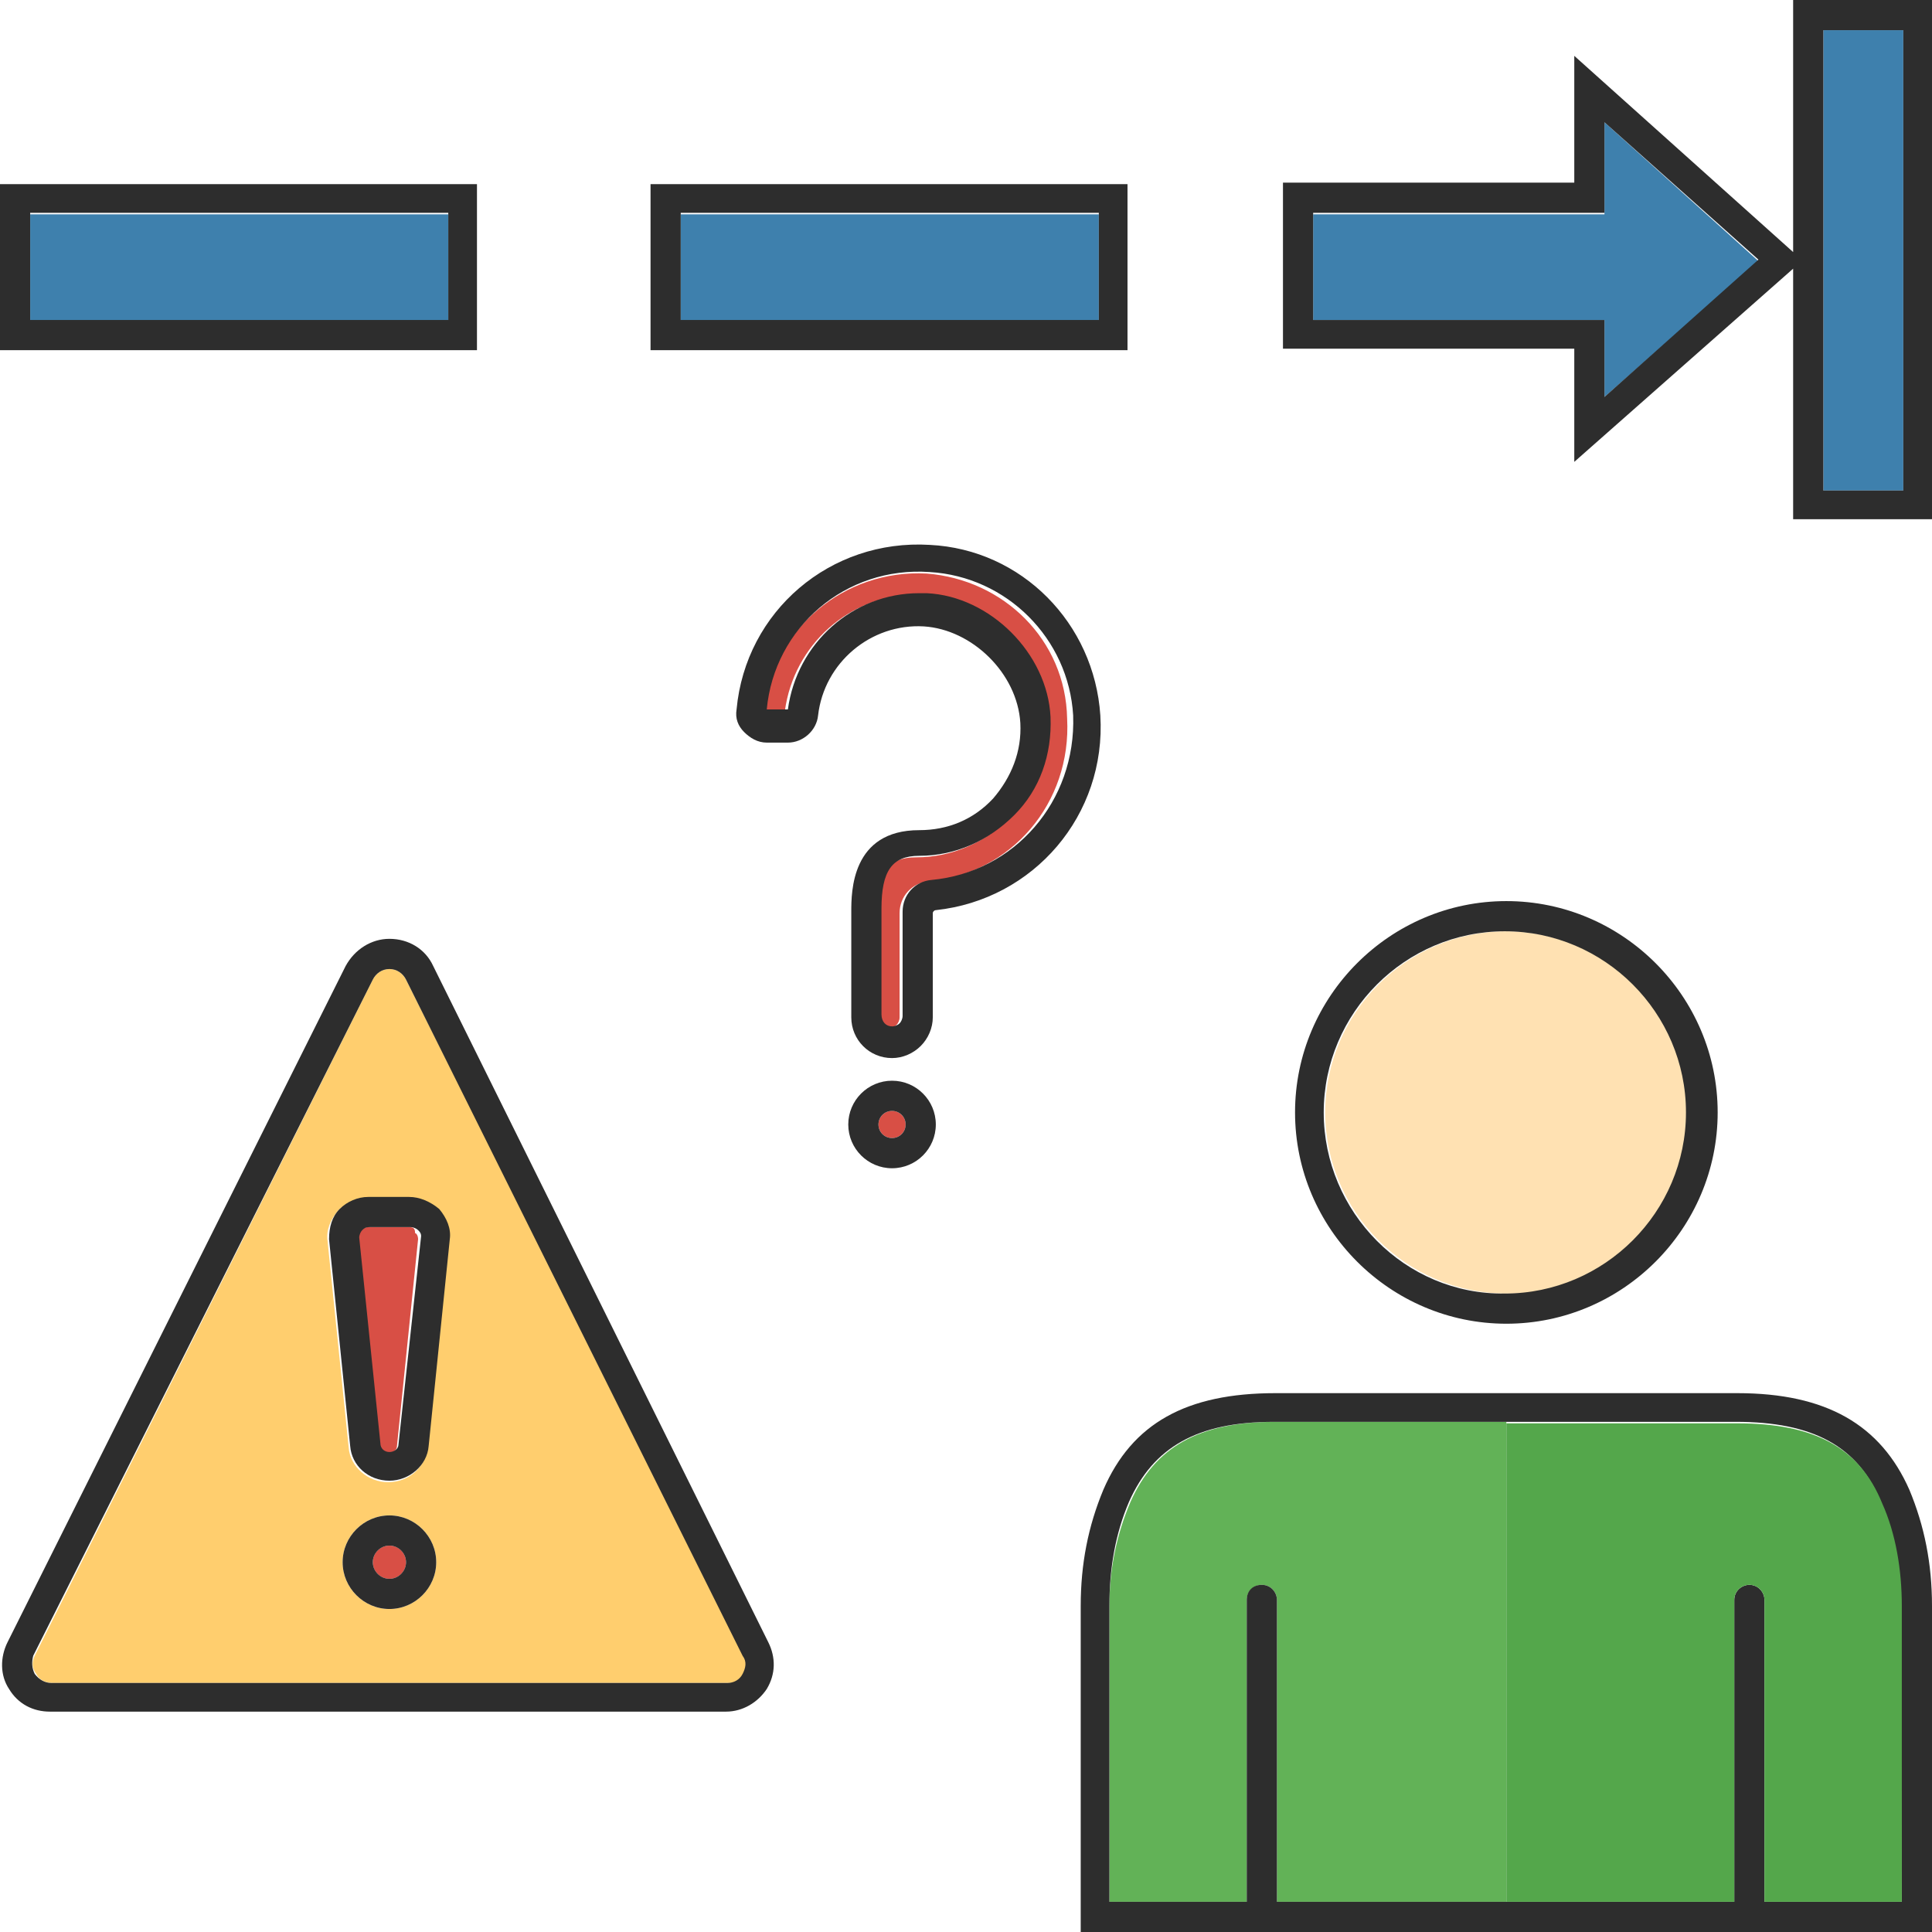
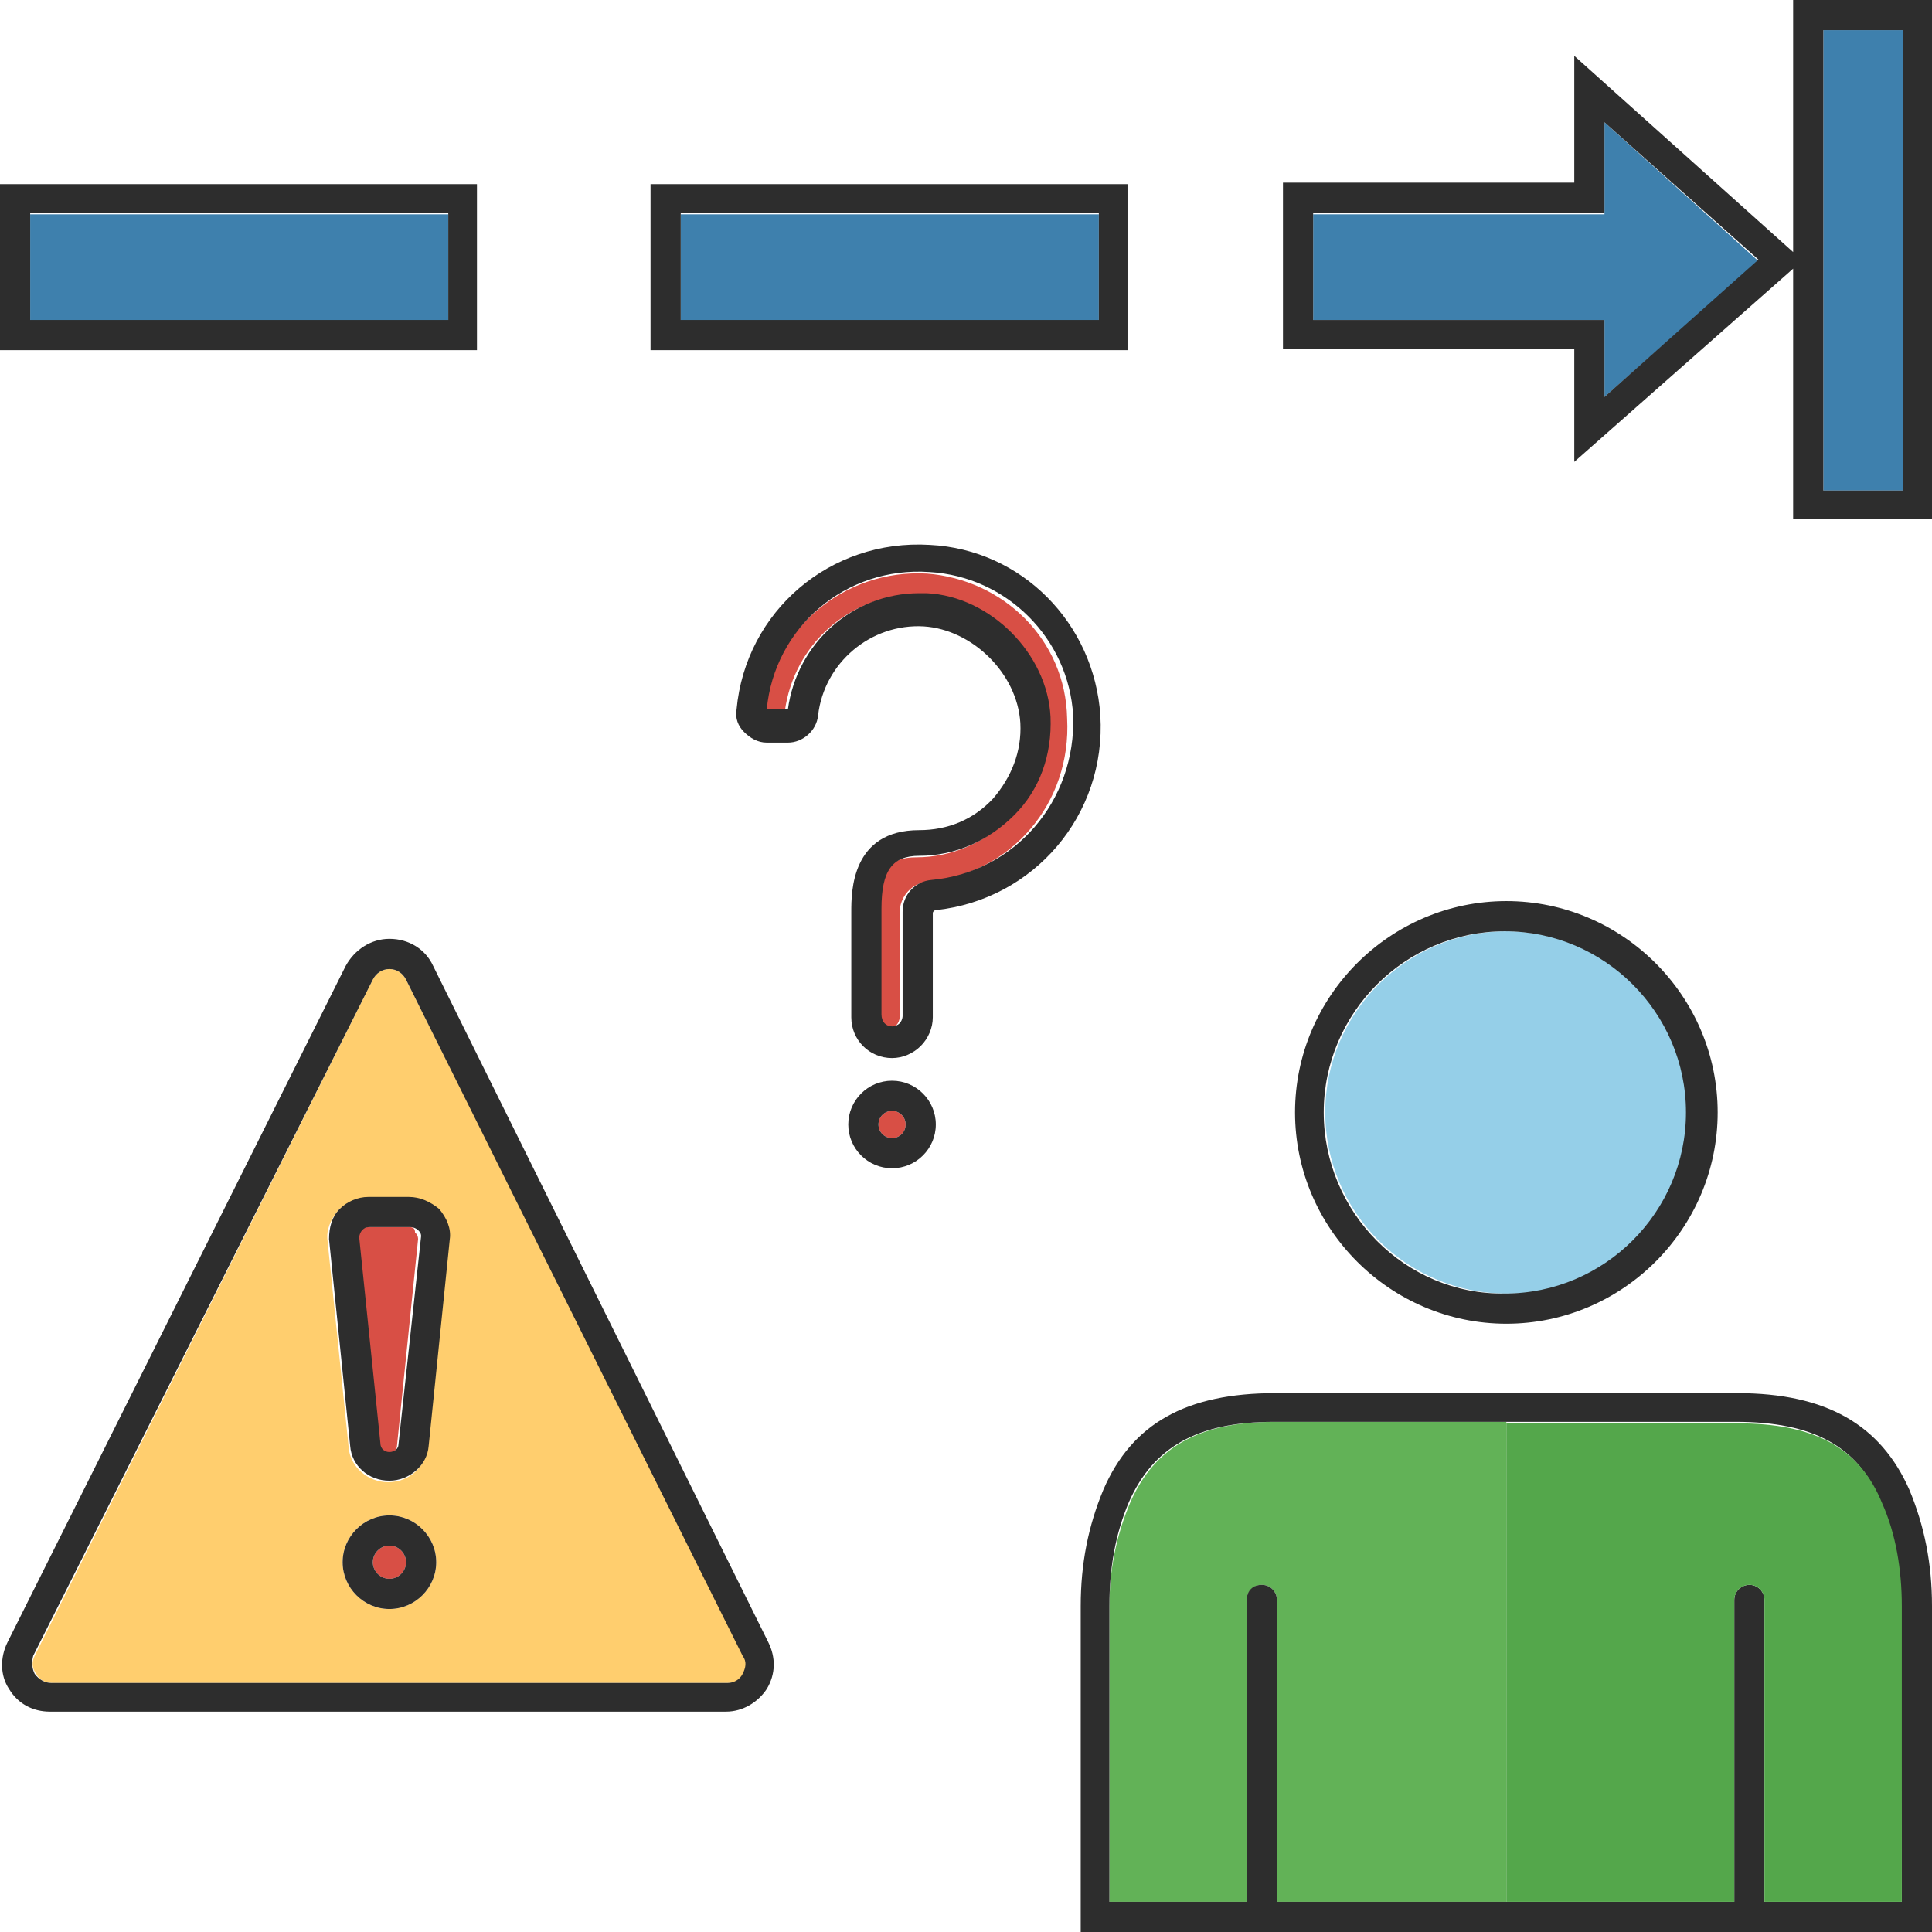
- <svg xmlns="http://www.w3.org/2000/svg" version="1.1" baseProfile="tiny" id="Layer_1" x="0px" y="0px" viewBox="0 0 128 128" width="128" height="128" xml:space="preserve">
+ <svg xmlns="http://www.w3.org/2000/svg" version="1.1" id="Layer_1" x="0px" y="0px" viewBox="0 0 128 128" style="enable-background:new 0 0 128 128;" xml:space="preserve">
+   <style type="text/css">
+ 	.st0{fill:#D84F45;}
+ 	.st1{fill:#FFCE6E;}
+ 	.st2{fill:#3E80AD;}
+ 	.st3{fill:#62B257;}
+ 	.st4{fill:#95CFE8;}
+ 	.st5{fill:#2D2D2D;}
+ 	.st6{fill:#54A74B;}
+ </style>
  <g>
-     <ellipse fill="#D84F45" cx="25.8" cy="103.5" rx="1.1" ry="1.1" />
-     <path fill="#FFCE6E" d="M26.9,64.9c-0.2-0.4-0.6-0.7-1.1-0.7c-0.5,0-0.9,0.3-1.1,0.7L2.3,109.7c-0.2,0.4-0.2,0.8,0.1,1.2   c0.2,0.4,0.6,0.6,1.1,0.6h44.8c0.4,0,0.8-0.2,1-0.6c0.2-0.4,0.3-0.8,0.1-1.2L26.9,64.9z M25.8,106.6c-1.7,0-3.1-1.4-3.1-3.1   s1.4-3.1,3.1-3.1c1.7,0,3.1,1.4,3.1,3.1S27.5,106.6,25.8,106.6z M28.3,95.9c-0.1,1.3-1.2,2.3-2.6,2.3c-1.3,0-2.5-1-2.6-2.3   l-1.4-13.7c-0.1-0.7,0.2-1.4,0.7-2c0.5-0.5,1.2-0.8,1.9-0.8h2.7c0.7,0,1.4,0.3,1.9,0.8c0.5,0.5,0.7,1.2,0.7,2L28.3,95.9z" />
-     <circle fill="#D84F45" cx="59.1" cy="74.5" r="0.9" />
-     <path fill="#D84F45" d="M61.4,38c-5.5-0.3-10.2,3.7-10.8,9.1l1.4,0c0.6-4.4,4.3-7.7,8.7-7.7c0.2,0,0.3,0,0.5,0c4.2,0.2,8,4,8.2,8.2   c0.1,2.4-0.7,4.7-2.4,6.5c-1.7,1.7-3.9,2.7-6.3,2.7c-1.8,0-2.5,0.9-2.5,3.5v7c0,0.4,0.3,0.8,0.7,0.8l0,1v-1c0,0,0,0,0,0   c0.2,0,0.4-0.1,0.5-0.2c0.1-0.1,0.2-0.3,0.2-0.5v-6.9c0-1.1,0.8-2,1.9-2.1c5.5-0.5,9.5-5.2,9.2-10.8C70.6,42.4,66.5,38.4,61.4,38z" />
-     <path fill="#D84F45" d="M27.1,81.3h-2.7c-0.2,0-0.4,0.1-0.5,0.2c-0.1,0.1-0.2,0.2-0.2,0.5l1.4,13.7c0,0.3,0.3,0.6,0.6,0.6   c0.3,0,0.6-0.2,0.6-0.5l1.4-13.7c0-0.2-0.1-0.4-0.2-0.4C27.5,81.4,27.4,81.3,27.1,81.3z" />
-     <rect x="45.1" y="14.2" fill="#3E80AD" width="27.7" height="7.1" />
-     <path fill="#62B257" d="M99.8,94.3V126H84.6V106c0-0.5-0.4-1-1-1c-0.5,0-1,0.4-1,1V126h-9.1l0-19.6c0-2.5,0.5-4.8,1.4-6.9   c1.6-3.6,4.5-5.3,9.6-5.3H99.8z" />
-     <rect x="2" y="14.2" fill="#3E80AD" width="27.7" height="7.1" />
-     <path fill="#FFE1B2" d="M111.8,73.7c0-6.6-5.4-12-12-12c-6.6,0-12,5.4-12,12c0,6.6,5.4,12,12,12C106.4,85.8,111.8,80.3,111.8,73.7z   " />
-     <rect x="120.8" y="2" fill="#3E80AD" width="5.3" height="30.5" />
-     <polygon fill="#3E80AD" points="106.3,14.2 87,14.2 87,21.2 106.3,21.2 106.3,26.3 116.5,17.3 106.3,8.1  " />
-     <path fill="#2D2D2D" d="M115.1,92.3H84.5c-5.9,0-9.5,2-11.4,6.4c-1,2.4-1.5,4.9-1.5,7.7l0,21.6H128l0-21.6c0-2.8-0.5-5.3-1.5-7.7   C124.6,94.4,121,92.3,115.1,92.3z M126,126h-9.1V106c0-0.5-0.4-1-1-1c-0.5,0-1,0.4-1,1V126H99.5H84.6V106c0-0.5-0.4-1-1-1   s-1,0.4-1,1V126h-9.1l0-19.6c0-2.5,0.4-4.8,1.3-6.9c1.6-3.6,4.5-5.3,9.6-5.3h30.6c5.1,0,8.1,1.6,9.6,5.3c0.9,2.1,1.4,4.4,1.3,6.9   L126,126z" />
-     <path fill="#2D2D2D" d="M113.8,73.7c0-7.7-6.3-14-14-14s-14,6.3-14,14c0,7.7,6.3,14,14,14S113.8,81.4,113.8,73.7z M87.7,73.7   c0-6.6,5.4-12,12-12c6.6,0,12,5.4,12,12c0,6.6-5.4,12-12,12C93.1,85.8,87.7,80.3,87.7,73.7z" />
-     <path fill="#2D2D2D" d="M74.7,12.2H43.1v11h31.6V12.2z M72.7,21.2H45.1v-7.1h27.7V21.2z" />
-     <path fill="#2D2D2D" d="M31.6,12.2H0v11h31.6V12.2z M29.7,21.2H2v-7.1h27.7V21.2z" />
-     <path fill="#2D2D2D" d="M118.8,16.7l-14.5-13v8.4H85v11h19.3v7.5l14.5-12.8v16.6h9.2V0h-9.2V16.7z M106.3,26.3v-5.1H87v-7.1h19.3   v-6l10.2,9.1L106.3,26.3z M120.8,2h5.3v30.5h-5.3V2z" />
-     <path fill="#2D2D2D" d="M27.1,79.3h-2.7c-0.7,0-1.4,0.3-1.9,0.8c-0.5,0.5-0.7,1.2-0.7,2l1.4,13.7c0.1,1.3,1.2,2.3,2.6,2.3   c1.3,0,2.5-1,2.6-2.3l1.4-13.7c0.1-0.7-0.2-1.4-0.7-2C28.5,79.6,27.8,79.3,27.1,79.3z M26.4,95.7c0,0.3-0.3,0.5-0.6,0.5   c-0.3,0-0.6-0.2-0.6-0.6L23.8,82c0-0.2,0.1-0.4,0.2-0.5c0.1-0.1,0.2-0.2,0.5-0.2h2.7c0.2,0,0.4,0.1,0.5,0.2   c0.1,0.1,0.2,0.2,0.2,0.4L26.4,95.7z" />
-     <path fill="#2D2D2D" d="M25.8,100.4c-1.7,0-3.1,1.4-3.1,3.1s1.4,3.1,3.1,3.1c1.7,0,3.1-1.4,3.1-3.1S27.5,100.4,25.8,100.4z    M25.8,104.6c-0.6,0-1.1-0.5-1.1-1.1s0.5-1.1,1.1-1.1c0.6,0,1.1,0.5,1.1,1.1S26.4,104.6,25.8,104.6z" />
-     <path fill="#2D2D2D" d="M28.7,64c-0.5-1.1-1.6-1.8-2.9-1.8c-1.2,0-2.3,0.7-2.9,1.8L0.5,108.8c-0.5,1-0.5,2.2,0.1,3.1   c0.6,1,1.6,1.5,2.7,1.5h44.8c1.1,0,2.1-0.6,2.7-1.5c0.6-1,0.6-2.1,0.1-3.1L28.7,64z M49.2,110.9c-0.2,0.4-0.6,0.6-1,0.6H3.4   c-0.4,0-0.8-0.2-1.1-0.6c-0.2-0.4-0.2-0.8-0.1-1.2l22.5-44.8c0.2-0.4,0.6-0.7,1.1-0.7c0.5,0,0.9,0.3,1.1,0.7l22.3,44.8   C49.5,110.1,49.4,110.5,49.2,110.9z" />
-     <path fill="#2D2D2D" d="M59.1,71.6c-1.6,0-2.9,1.3-2.9,2.9c0,1.6,1.3,2.9,2.9,2.9c1.6,0,2.9-1.3,2.9-2.9   C62,72.9,60.7,71.6,59.1,71.6z M59.1,75.4c-0.5,0-0.9-0.4-0.9-0.9c0-0.5,0.4-0.9,0.9-0.9c0.5,0,0.9,0.4,0.9,0.9   C60,75,59.6,75.4,59.1,75.4z" />
-     <path fill="#2D2D2D" d="M72.9,47.4c-0.4-6.1-5.2-11-11.3-11.3c-6.6-0.4-12.2,4.4-12.8,10.9c-0.1,0.6,0.1,1.1,0.5,1.5   c0.4,0.4,0.9,0.7,1.5,0.7h1.4c1,0,1.9-0.8,2-1.8c0.4-3.5,3.5-6.1,7-5.9c3.2,0.2,6.2,3.1,6.4,6.4c0.1,1.9-0.6,3.6-1.8,5   c-1.3,1.4-3,2.1-4.9,2.1c-4.5,0-4.5,4.1-4.5,5.4v7c0,1.5,1.2,2.7,2.7,2.7h0h0c0.7,0,1.4-0.3,1.9-0.8c0.5-0.5,0.8-1.2,0.8-1.9v-6.9   c0-0.1,0.1-0.2,0.2-0.2C68.5,59.6,73.3,54,72.9,47.4z M61.7,58.3c-1.1,0.1-1.9,1-1.9,2.1v6.9c0,0.2-0.1,0.4-0.2,0.5   c-0.1,0.1-0.3,0.2-0.5,0.2c0,0,0,0,0,0v1l0-1c-0.4,0-0.7-0.3-0.7-0.8v-7c0-2.5,0.7-3.5,2.5-3.5c2.4,0,4.6-1,6.3-2.7   c1.7-1.7,2.5-4,2.4-6.5c-0.2-4.2-4-8-8.2-8.2c-0.2,0-0.3,0-0.5,0c-4.4,0-8.1,3.3-8.7,7.7l-1.4,0c0.5-5.4,5.2-9.5,10.8-9.1   c5.1,0.3,9.2,4.4,9.5,9.5C71.3,53.1,67.2,57.8,61.7,58.3z" />
-     <path fill="#54A74B" d="M126,106.4l0,19.6h-9.1V106c0-0.5-0.4-1-1-1c-0.5,0-1,0.4-1,1V126H99.8V94.3h15.3c5.1,0,8.1,1.6,9.6,5.3   C125.6,101.6,126,104,126,106.4z" />
+     <path class="st0" d="M25.8,102.4c-0.6,0-1.1,0.5-1.1,1.1s0.5,1.1,1.1,1.1c0.6,0,1.1-0.5,1.1-1.1S26.4,102.4,25.8,102.4z" />
+     <path class="st1" d="M26.9,64.9c-0.2-0.4-0.6-0.7-1.1-0.7c-0.5,0-0.9,0.3-1.1,0.7L2.3,109.7c-0.2,0.4-0.2,0.8,0.1,1.2   c0.2,0.4,0.6,0.6,1.1,0.6h44.8c0.4,0,0.8-0.2,1-0.6c0.2-0.4,0.3-0.8,0.1-1.2L26.9,64.9z M25.8,106.6c-1.7,0-3.1-1.4-3.1-3.1   s1.4-3.1,3.1-3.1c1.7,0,3.1,1.4,3.1,3.1S27.5,106.6,25.8,106.6z M28.3,95.9c-0.1,1.3-1.2,2.3-2.6,2.3c-1.3,0-2.5-1-2.6-2.3   l-1.4-13.7c-0.1-0.7,0.2-1.4,0.7-2c0.5-0.5,1.2-0.8,1.9-0.8h2.7c0.7,0,1.4,0.3,1.9,0.8c0.5,0.5,0.7,1.2,0.7,2L28.3,95.9z" />
+     <path class="st0" d="M59.1,73.6c-0.5,0-0.9,0.4-0.9,0.9c0,0.5,0.4,0.9,0.9,0.9c0.5,0,0.9-0.4,0.9-0.9C60,74,59.6,73.6,59.1,73.6z" />
+     <path class="st0" d="M61.4,38c-5.5-0.3-10.2,3.7-10.8,9.1l1.4,0c0.6-4.4,4.3-7.7,8.7-7.7c0.2,0,0.3,0,0.5,0c4.2,0.2,8,4,8.2,8.2   c0.1,2.4-0.7,4.7-2.4,6.5c-1.7,1.7-3.9,2.7-6.3,2.7c-1.8,0-2.5,0.9-2.5,3.5v7c0,0.4,0.3,0.8,0.7,0.8l0,1v-1c0,0,0,0,0,0   c0.2,0,0.4-0.1,0.5-0.2c0.1-0.1,0.2-0.3,0.2-0.5v-6.9c0-1.1,0.8-2,1.9-2.1c5.5-0.5,9.5-5.2,9.2-10.8C70.6,42.4,66.5,38.4,61.4,38z" />
+     <path class="st0" d="M27.1,81.3h-2.7c-0.2,0-0.4,0.1-0.5,0.2c-0.1,0.1-0.2,0.2-0.2,0.5l1.4,13.7c0,0.3,0.3,0.6,0.6,0.6   c0.3,0,0.6-0.2,0.6-0.5l1.4-13.7c0-0.2-0.1-0.4-0.2-0.4C27.5,81.4,27.4,81.3,27.1,81.3z" />
+     <rect x="45.1" y="14.2" class="st2" width="27.7" height="7.1" />
+     <path class="st3" d="M99.8,94.3V126H84.6V106c0-0.5-0.4-1-1-1c-0.5,0-1,0.4-1,1V126h-9.1l0-19.6c0-2.5,0.5-4.8,1.4-6.9   c1.6-3.6,4.5-5.3,9.6-5.3H99.8z" />
+     <rect x="2" y="14.2" class="st2" width="27.7" height="7.1" />
+     <path class="st4" d="M111.8,73.7c0-6.6-5.4-12-12-12c-6.6,0-12,5.4-12,12c0,6.6,5.4,12,12,12C106.4,85.8,111.8,80.3,111.8,73.7z" />
+     <rect x="120.8" y="2" class="st2" width="5.3" height="30.5" />
+     <polygon class="st2" points="106.3,14.2 87,14.2 87,21.2 106.3,21.2 106.3,26.3 116.5,17.3 106.3,8.1  " />
+     <path class="st5" d="M115.1,92.3H84.5c-5.9,0-9.5,2-11.4,6.4c-1,2.4-1.5,4.9-1.5,7.7l0,21.6H128l0-21.6c0-2.8-0.5-5.3-1.5-7.7   C124.6,94.4,121,92.3,115.1,92.3z M126,126h-9.1V106c0-0.5-0.4-1-1-1c-0.5,0-1,0.4-1,1V126H99.5H84.6V106c0-0.5-0.4-1-1-1   s-1,0.4-1,1V126h-9.1l0-19.6c0-2.5,0.4-4.8,1.3-6.9c1.6-3.6,4.5-5.3,9.6-5.3h30.6c5.1,0,8.1,1.6,9.6,5.3c0.9,2.1,1.4,4.4,1.3,6.9   L126,126z" />
+     <path class="st5" d="M113.8,73.7c0-7.7-6.3-14-14-14s-14,6.3-14,14c0,7.7,6.3,14,14,14S113.8,81.4,113.8,73.7z M87.7,73.7   c0-6.6,5.4-12,12-12c6.6,0,12,5.4,12,12c0,6.6-5.4,12-12,12C93.1,85.8,87.7,80.3,87.7,73.7z" />
+     <path class="st5" d="M74.7,12.2H43.1v11h31.6V12.2z M72.7,21.2H45.1v-7.1h27.7V21.2z" />
+     <path class="st5" d="M31.6,12.2H0v11h31.6V12.2z M29.7,21.2H2v-7.1h27.7V21.2z" />
+     <path class="st5" d="M118.8,16.7l-14.5-13v8.4H85v11h19.3v7.5l14.5-12.8v16.6h9.2V0h-9.2V16.7z M106.3,26.3v-5.1H87v-7.1h19.3v-6   l10.2,9.1L106.3,26.3z M120.8,2h5.3v30.5h-5.3V2z" />
+     <path class="st5" d="M27.1,79.3h-2.7c-0.7,0-1.4,0.3-1.9,0.8c-0.5,0.5-0.7,1.2-0.7,2l1.4,13.7c0.1,1.3,1.2,2.3,2.6,2.3   c1.3,0,2.5-1,2.6-2.3l1.4-13.7c0.1-0.7-0.2-1.4-0.7-2C28.5,79.6,27.8,79.3,27.1,79.3z M26.4,95.7c0,0.3-0.3,0.5-0.6,0.5   c-0.3,0-0.6-0.2-0.6-0.6L23.8,82c0-0.2,0.1-0.4,0.2-0.5c0.1-0.1,0.2-0.2,0.5-0.2h2.7c0.2,0,0.4,0.1,0.5,0.2   c0.1,0.1,0.2,0.2,0.2,0.4L26.4,95.7z" />
+     <path class="st5" d="M25.8,100.4c-1.7,0-3.1,1.4-3.1,3.1s1.4,3.1,3.1,3.1c1.7,0,3.1-1.4,3.1-3.1S27.5,100.4,25.8,100.4z    M25.8,104.6c-0.6,0-1.1-0.5-1.1-1.1s0.5-1.1,1.1-1.1c0.6,0,1.1,0.5,1.1,1.1S26.4,104.6,25.8,104.6z" />
+     <path class="st5" d="M28.7,64c-0.5-1.1-1.6-1.8-2.9-1.8c-1.2,0-2.3,0.7-2.9,1.8L0.5,108.8c-0.5,1-0.5,2.2,0.1,3.1   c0.6,1,1.6,1.5,2.7,1.5h44.8c1.1,0,2.1-0.6,2.7-1.5c0.6-1,0.6-2.1,0.1-3.1L28.7,64z M49.2,110.9c-0.2,0.4-0.6,0.6-1,0.6H3.4   c-0.4,0-0.8-0.2-1.1-0.6c-0.2-0.4-0.2-0.8-0.1-1.2l22.5-44.8c0.2-0.4,0.6-0.7,1.1-0.7c0.5,0,0.9,0.3,1.1,0.7l22.3,44.8   C49.5,110.1,49.4,110.5,49.2,110.9z" />
+     <path class="st5" d="M59.1,71.6c-1.6,0-2.9,1.3-2.9,2.9c0,1.6,1.3,2.9,2.9,2.9c1.6,0,2.9-1.3,2.9-2.9C62,72.9,60.7,71.6,59.1,71.6z    M59.1,75.4c-0.5,0-0.9-0.4-0.9-0.9c0-0.5,0.4-0.9,0.9-0.9c0.5,0,0.9,0.4,0.9,0.9C60,75,59.6,75.4,59.1,75.4z" />
+     <path class="st5" d="M72.9,47.4c-0.4-6.1-5.2-11-11.3-11.3c-6.6-0.4-12.2,4.4-12.8,10.9c-0.1,0.6,0.1,1.1,0.5,1.5   c0.4,0.4,0.9,0.7,1.5,0.7h1.4c1,0,1.9-0.8,2-1.8c0.4-3.5,3.5-6.1,7-5.9c3.2,0.2,6.2,3.1,6.4,6.4c0.1,1.9-0.6,3.6-1.8,5   c-1.3,1.4-3,2.1-4.9,2.1c-4.5,0-4.5,4.1-4.5,5.4v7c0,1.5,1.2,2.7,2.7,2.7h0h0c0.7,0,1.4-0.3,1.9-0.8c0.5-0.5,0.8-1.2,0.8-1.9v-6.9   c0-0.1,0.1-0.2,0.2-0.2C68.5,59.6,73.3,54,72.9,47.4z M61.7,58.3c-1.1,0.1-1.9,1-1.9,2.1v6.9c0,0.2-0.1,0.4-0.2,0.5   c-0.1,0.1-0.3,0.2-0.5,0.2c0,0,0,0,0,0v1l0-1c-0.4,0-0.7-0.3-0.7-0.8v-7c0-2.5,0.7-3.5,2.5-3.5c2.4,0,4.6-1,6.3-2.7   c1.7-1.7,2.5-4,2.4-6.5c-0.2-4.2-4-8-8.2-8.2c-0.2,0-0.3,0-0.5,0c-4.4,0-8.1,3.3-8.7,7.7l-1.4,0c0.5-5.4,5.2-9.5,10.8-9.1   c5.1,0.3,9.2,4.4,9.5,9.5C71.3,53.1,67.2,57.8,61.7,58.3z" />
+     <path class="st6" d="M126,106.4l0,19.6h-9.1V106c0-0.5-0.4-1-1-1c-0.5,0-1,0.4-1,1V126H99.8V94.3h15.3c5.1,0,8.1,1.6,9.6,5.3   C125.6,101.6,126,104,126,106.4z" />
  </g>
</svg>
